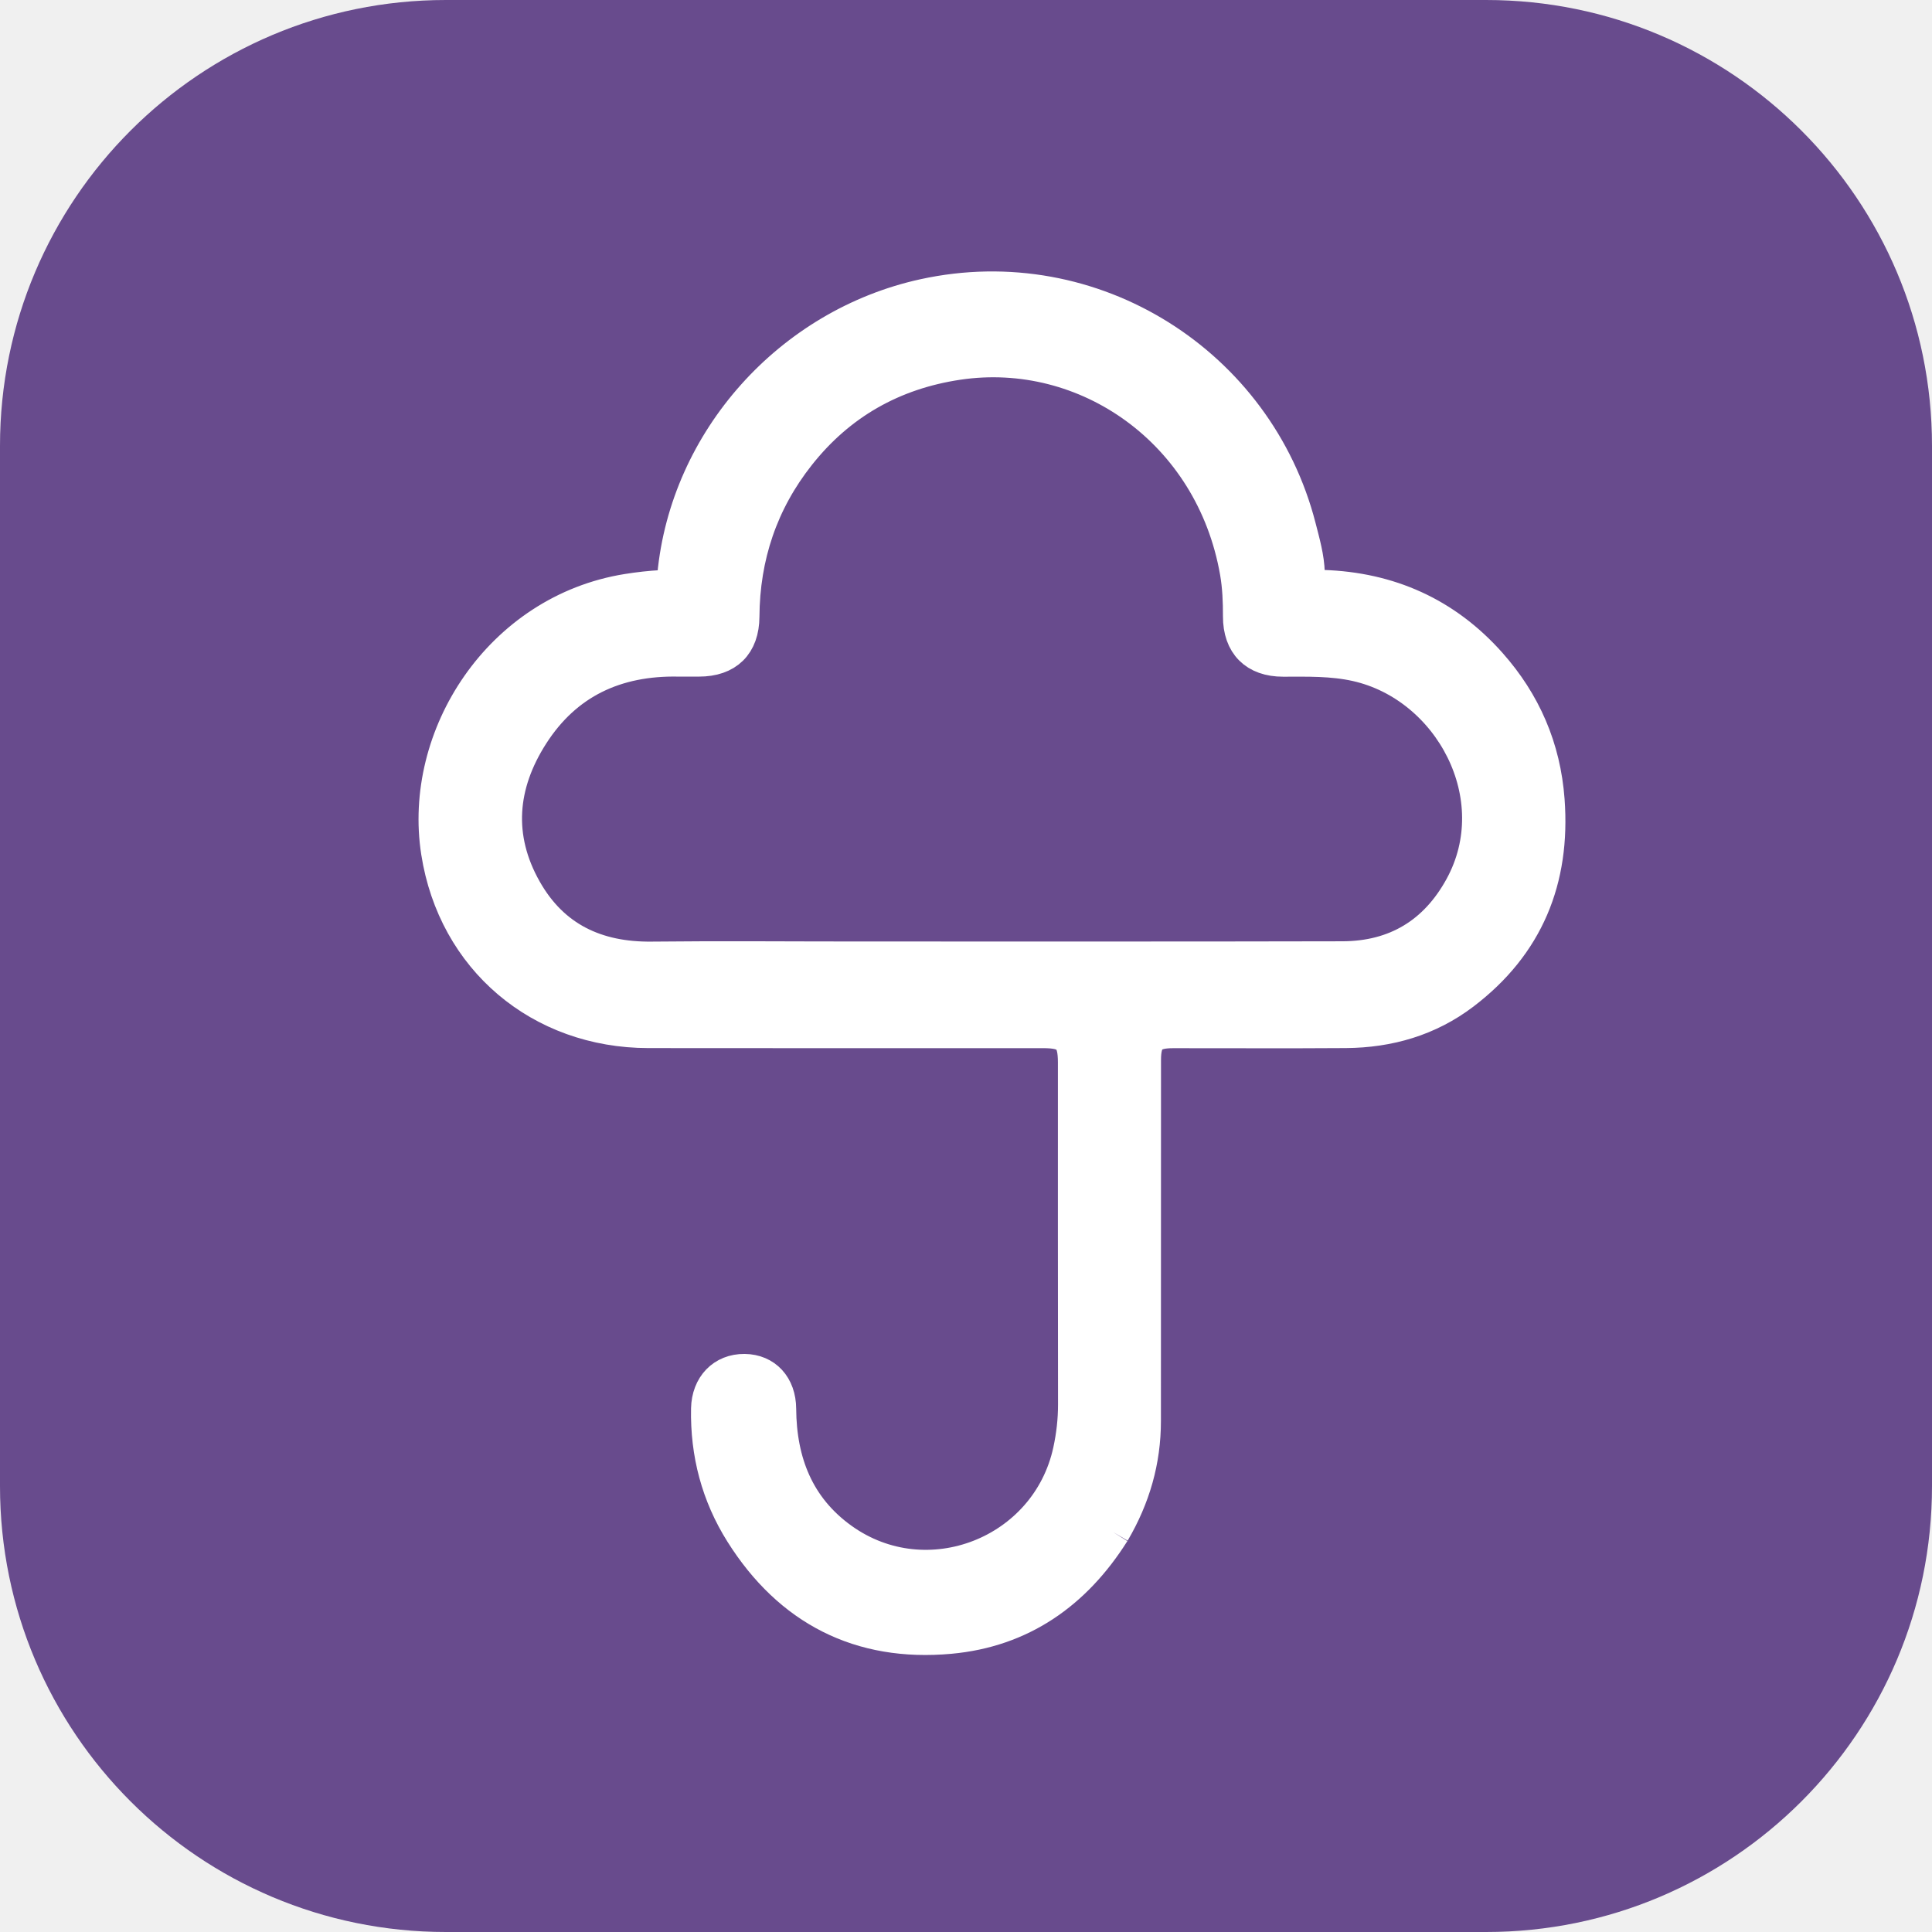
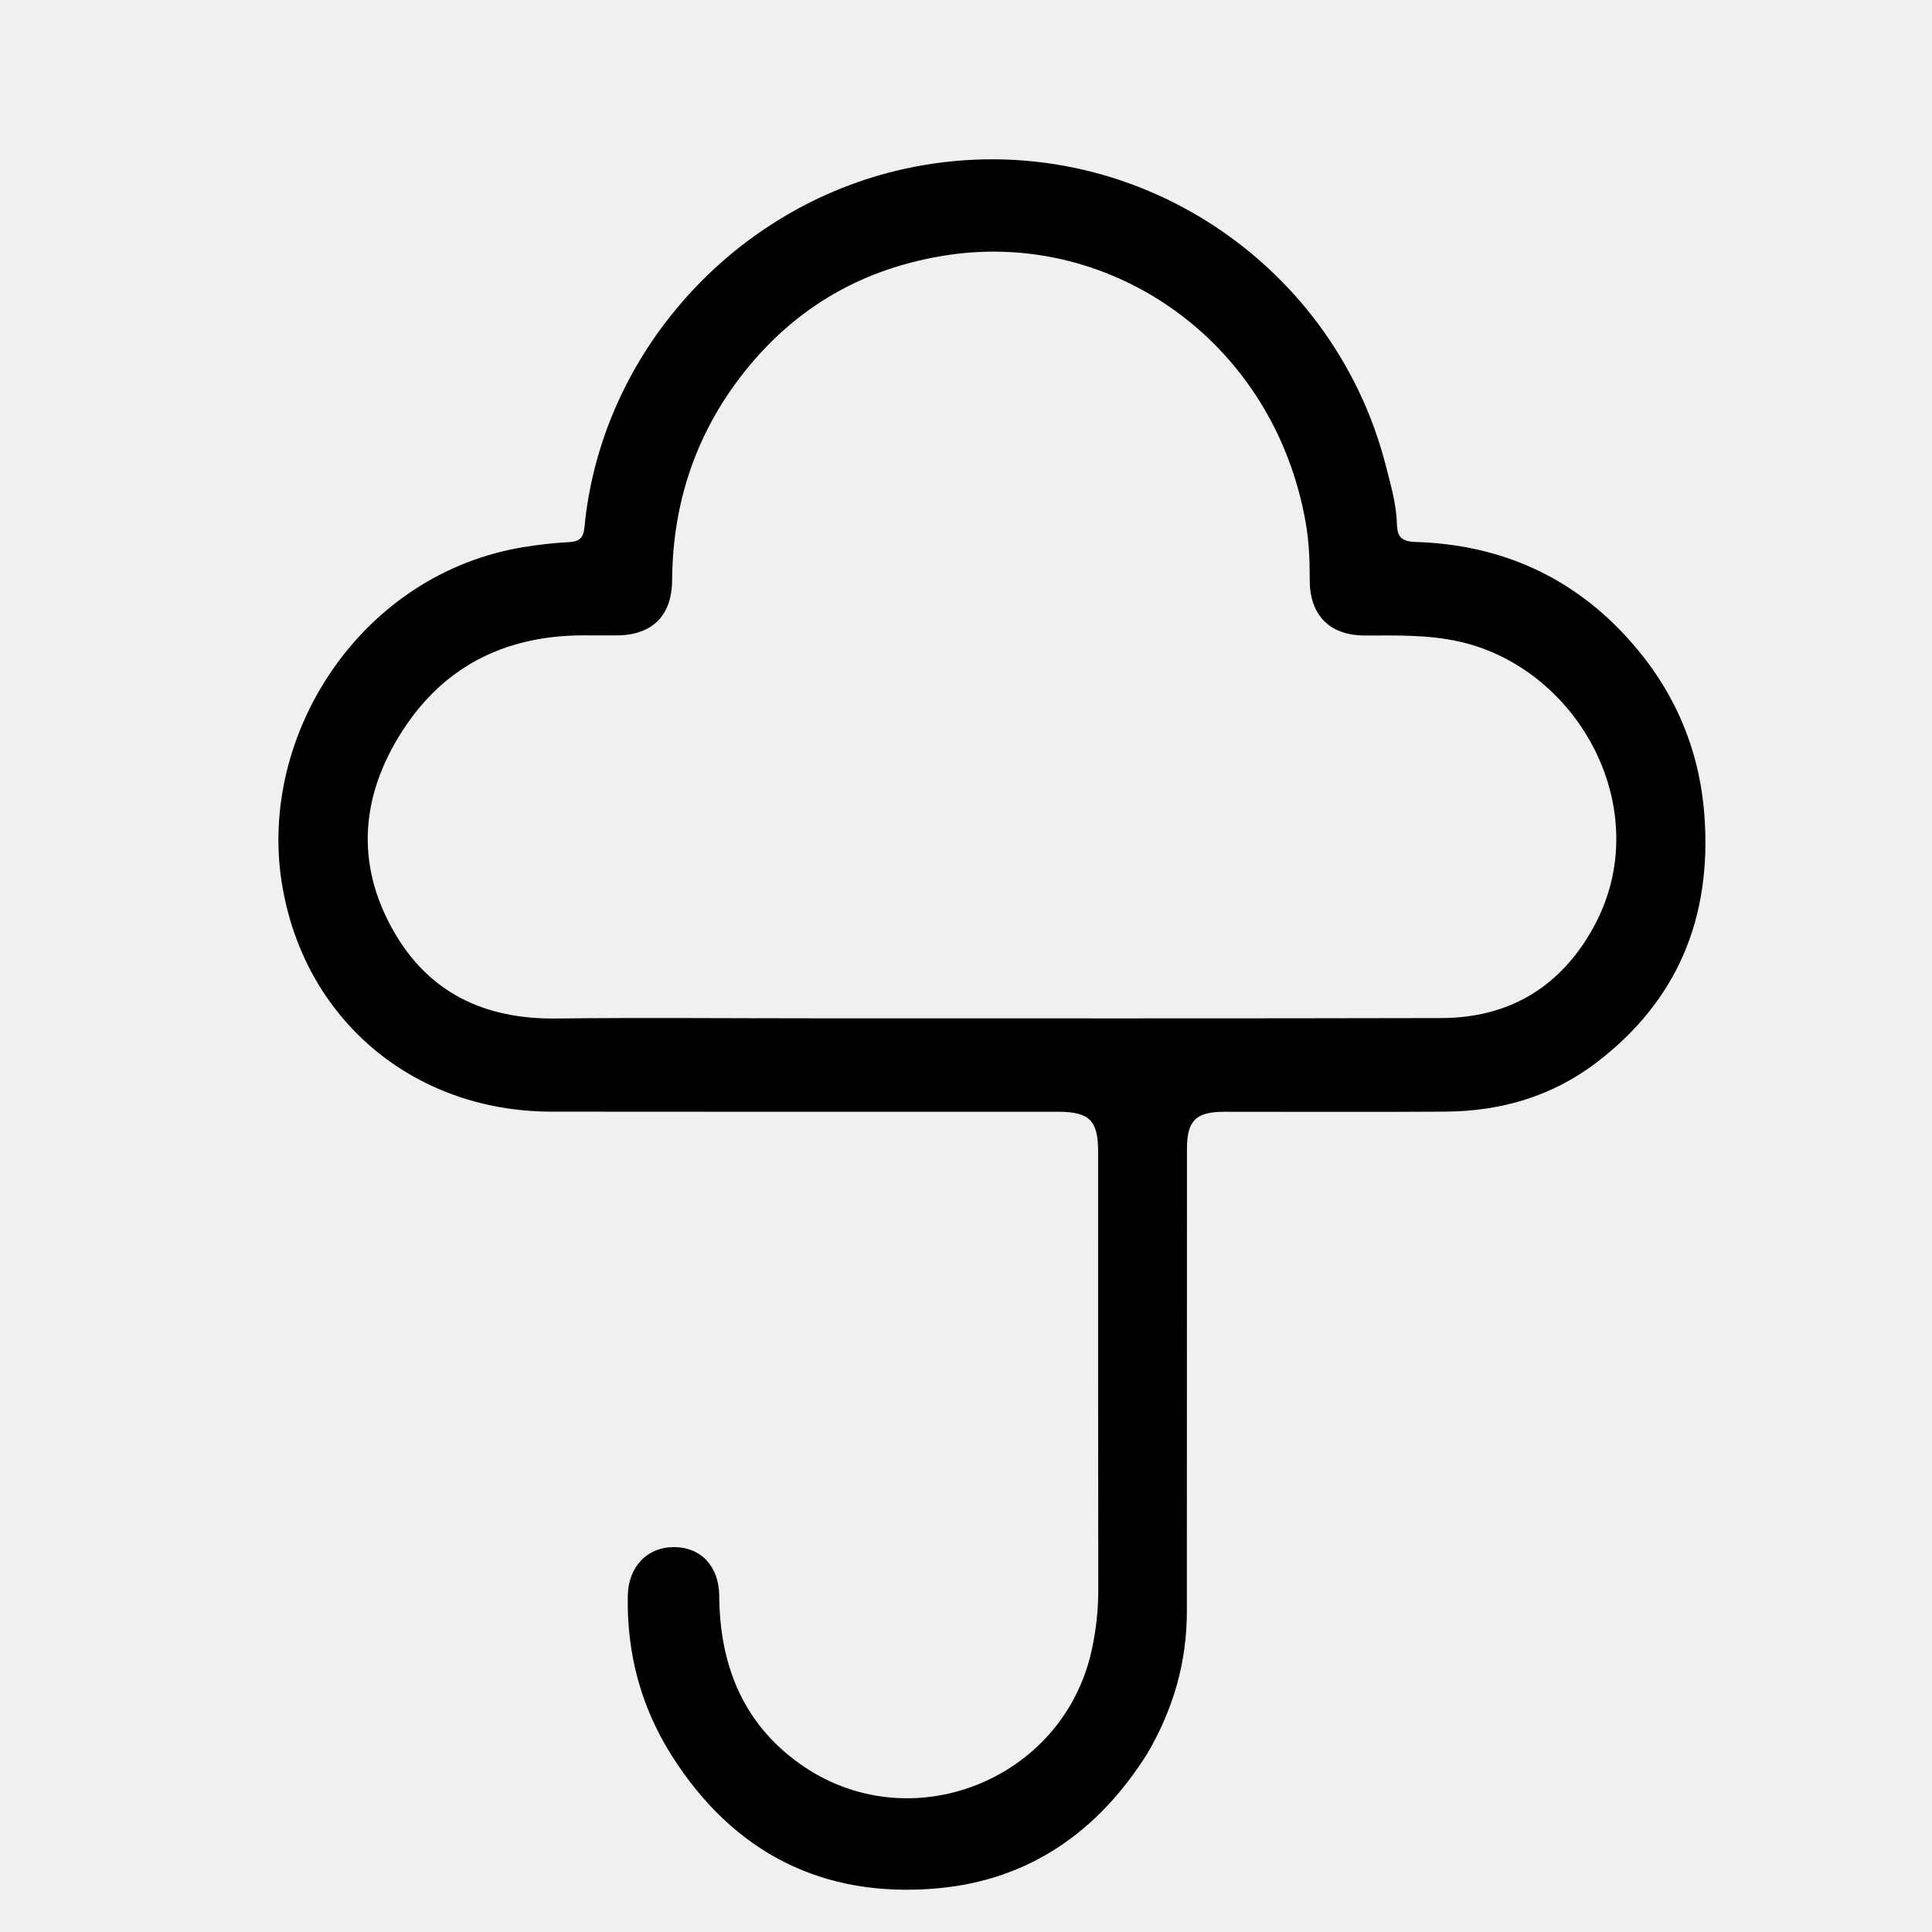
<svg xmlns="http://www.w3.org/2000/svg" version="1.1" id="Layer_1" x="0px" y="0px" width="639" viewBox="0 0 624 624" enable-background="new 0 0 624 624" xml:space="preserve" height="639">
-   <rect width="624" height="624" rx="144" fill="#684B8D" />
-   <path fill="#FFFFFF" opacity="1" stroke="#FFFFFF" stroke-width="14" stroke-linejoin="round" transform="translate(70.5 53) scale(.78)" d=" M370.516,566.449  C354.619,591.681 332.351,607.192 302.967,609.876  C265.808,613.269 236.706,598.41 216.762,566.715  C206.954,551.128 202.402,533.855 202.763,515.37  C202.947,505.948 209.088,499.593 217.903,499.687  C226.495,499.78 232.234,506.005 232.299,515.415  C232.451,537.52 239.783,556.383 258.166,569.559  C293.46,594.858 343.461,575.28 352.634,532.808  C354.006,526.455 354.734,520.049 354.722,513.508  C354.639,466.344 354.683,419.179 354.674,372.015  C354.672,361.808 351.857,359.071 341.576,359.071  C287.079,359.073 232.582,359.113 178.084,359.041  C133.34,358.982 97.894,329.059 90.978,284.921  C83.447,236.865 116.851,185.089 169.39,176.658  C174.147,175.895 178.961,175.354 183.77,175.094  C187.029,174.918 188.44,173.817 188.762,170.396  C194.023,114.399 236.731,66.685 292.17,54.53  C362.273,39.16 430.284,82.897 447.575,150.34  C449.189,156.635 451.022,162.921 451.188,169.417  C451.303,173.917 453.231,174.917 457.316,175.047  C484.847,175.925 508.165,186.361 526.494,206.994  C540.728,223.016 548.891,241.766 550.489,263.38  C552.923,296.29 541.898,323.218 515.486,343.293  C501.217,354.138 484.683,358.911 466.878,359.035  C443.047,359.202 419.214,359.069 395.382,359.082  C386.282,359.088 383.369,361.94 383.365,370.982  C383.338,420.813 383.342,470.644 383.332,520.475  C383.329,536.858 378.974,552.04 370.516,566.449 M190.522,205.219  C164.772,204.726 143.91,214.273 129.866,236.21  C116.629,256.888 114.685,278.766 127.019,300.553  C138.426,320.701 156.551,329.209 179.487,328.954  C207.816,328.64 236.151,328.906 264.484,328.903  C331.483,328.898 398.482,328.974 465.48,328.817  C487.562,328.765 504.172,318.678 514.743,299.365  C535.173,262.038 510.153,215.895 471.265,207.207  C461.229,204.965 451.091,205.244 440.939,205.259  C429.491,205.277 422.994,198.769 423.015,187.276  C423.026,181.104 422.797,174.976 421.728,168.864  C411.534,110.57 359.446,74.43 306.26,82.362  C279.382,86.37 257.196,98.899 240.313,120.239  C224.795,139.853 217.242,162.38 217.083,187.395  C217.01,198.932 210.581,205.236 199.01,205.22  C196.51,205.217 194.01,205.218 190.522,205.219 z" />
+   <path fill="#000000" opacity="1" stroke="none" d=" M370.516,566.449  C354.619,591.681 332.351,607.192 302.967,609.876  C265.808,613.269 236.706,598.41 216.762,566.715  C206.954,551.128 202.402,533.855 202.763,515.37  C202.947,505.948 209.088,499.593 217.903,499.687  C226.495,499.78 232.234,506.005 232.299,515.415  C232.451,537.52 239.783,556.383 258.166,569.559  C293.46,594.858 343.461,575.28 352.634,532.808  C354.006,526.455 354.734,520.049 354.722,513.508  C354.639,466.344 354.683,419.179 354.674,372.015  C354.672,361.808 351.857,359.071 341.576,359.071  C287.079,359.073 232.582,359.113 178.084,359.041  C133.34,358.982 97.894,329.059 90.978,284.921  C83.447,236.865 116.851,185.089 169.39,176.658  C174.147,175.895 178.961,175.354 183.77,175.094  C187.029,174.918 188.44,173.817 188.762,170.396  C194.023,114.399 236.731,66.685 292.17,54.53  C362.273,39.16 430.284,82.897 447.575,150.34  C449.189,156.635 451.022,162.921 451.188,169.417  C451.303,173.917 453.231,174.917 457.316,175.047  C484.847,175.925 508.165,186.361 526.494,206.994  C540.728,223.016 548.891,241.766 550.489,263.38  C552.923,296.29 541.898,323.218 515.486,343.293  C501.217,354.138 484.683,358.911 466.878,359.035  C443.047,359.202 419.214,359.069 395.382,359.082  C386.282,359.088 383.369,361.94 383.365,370.982  C383.338,420.813 383.342,470.644 383.332,520.475  C383.329,536.858 378.974,552.04 370.516,566.449 M190.522,205.219  C164.772,204.726 143.91,214.273 129.866,236.21  C116.629,256.888 114.685,278.766 127.019,300.553  C138.426,320.701 156.551,329.209 179.487,328.954  C207.816,328.64 236.151,328.906 264.484,328.903  C331.483,328.898 398.482,328.974 465.48,328.817  C487.562,328.765 504.172,318.678 514.743,299.365  C535.173,262.038 510.153,215.895 471.265,207.207  C461.229,204.965 451.091,205.244 440.939,205.259  C429.491,205.277 422.994,198.769 423.015,187.276  C423.026,181.104 422.797,174.976 421.728,168.864  C411.534,110.57 359.446,74.43 306.26,82.362  C279.382,86.37 257.196,98.899 240.313,120.239  C224.795,139.853 217.242,162.38 217.083,187.395  C217.01,198.932 210.581,205.236 199.01,205.22  C196.51,205.217 194.01,205.218 190.522,205.219 z" />
</svg>
